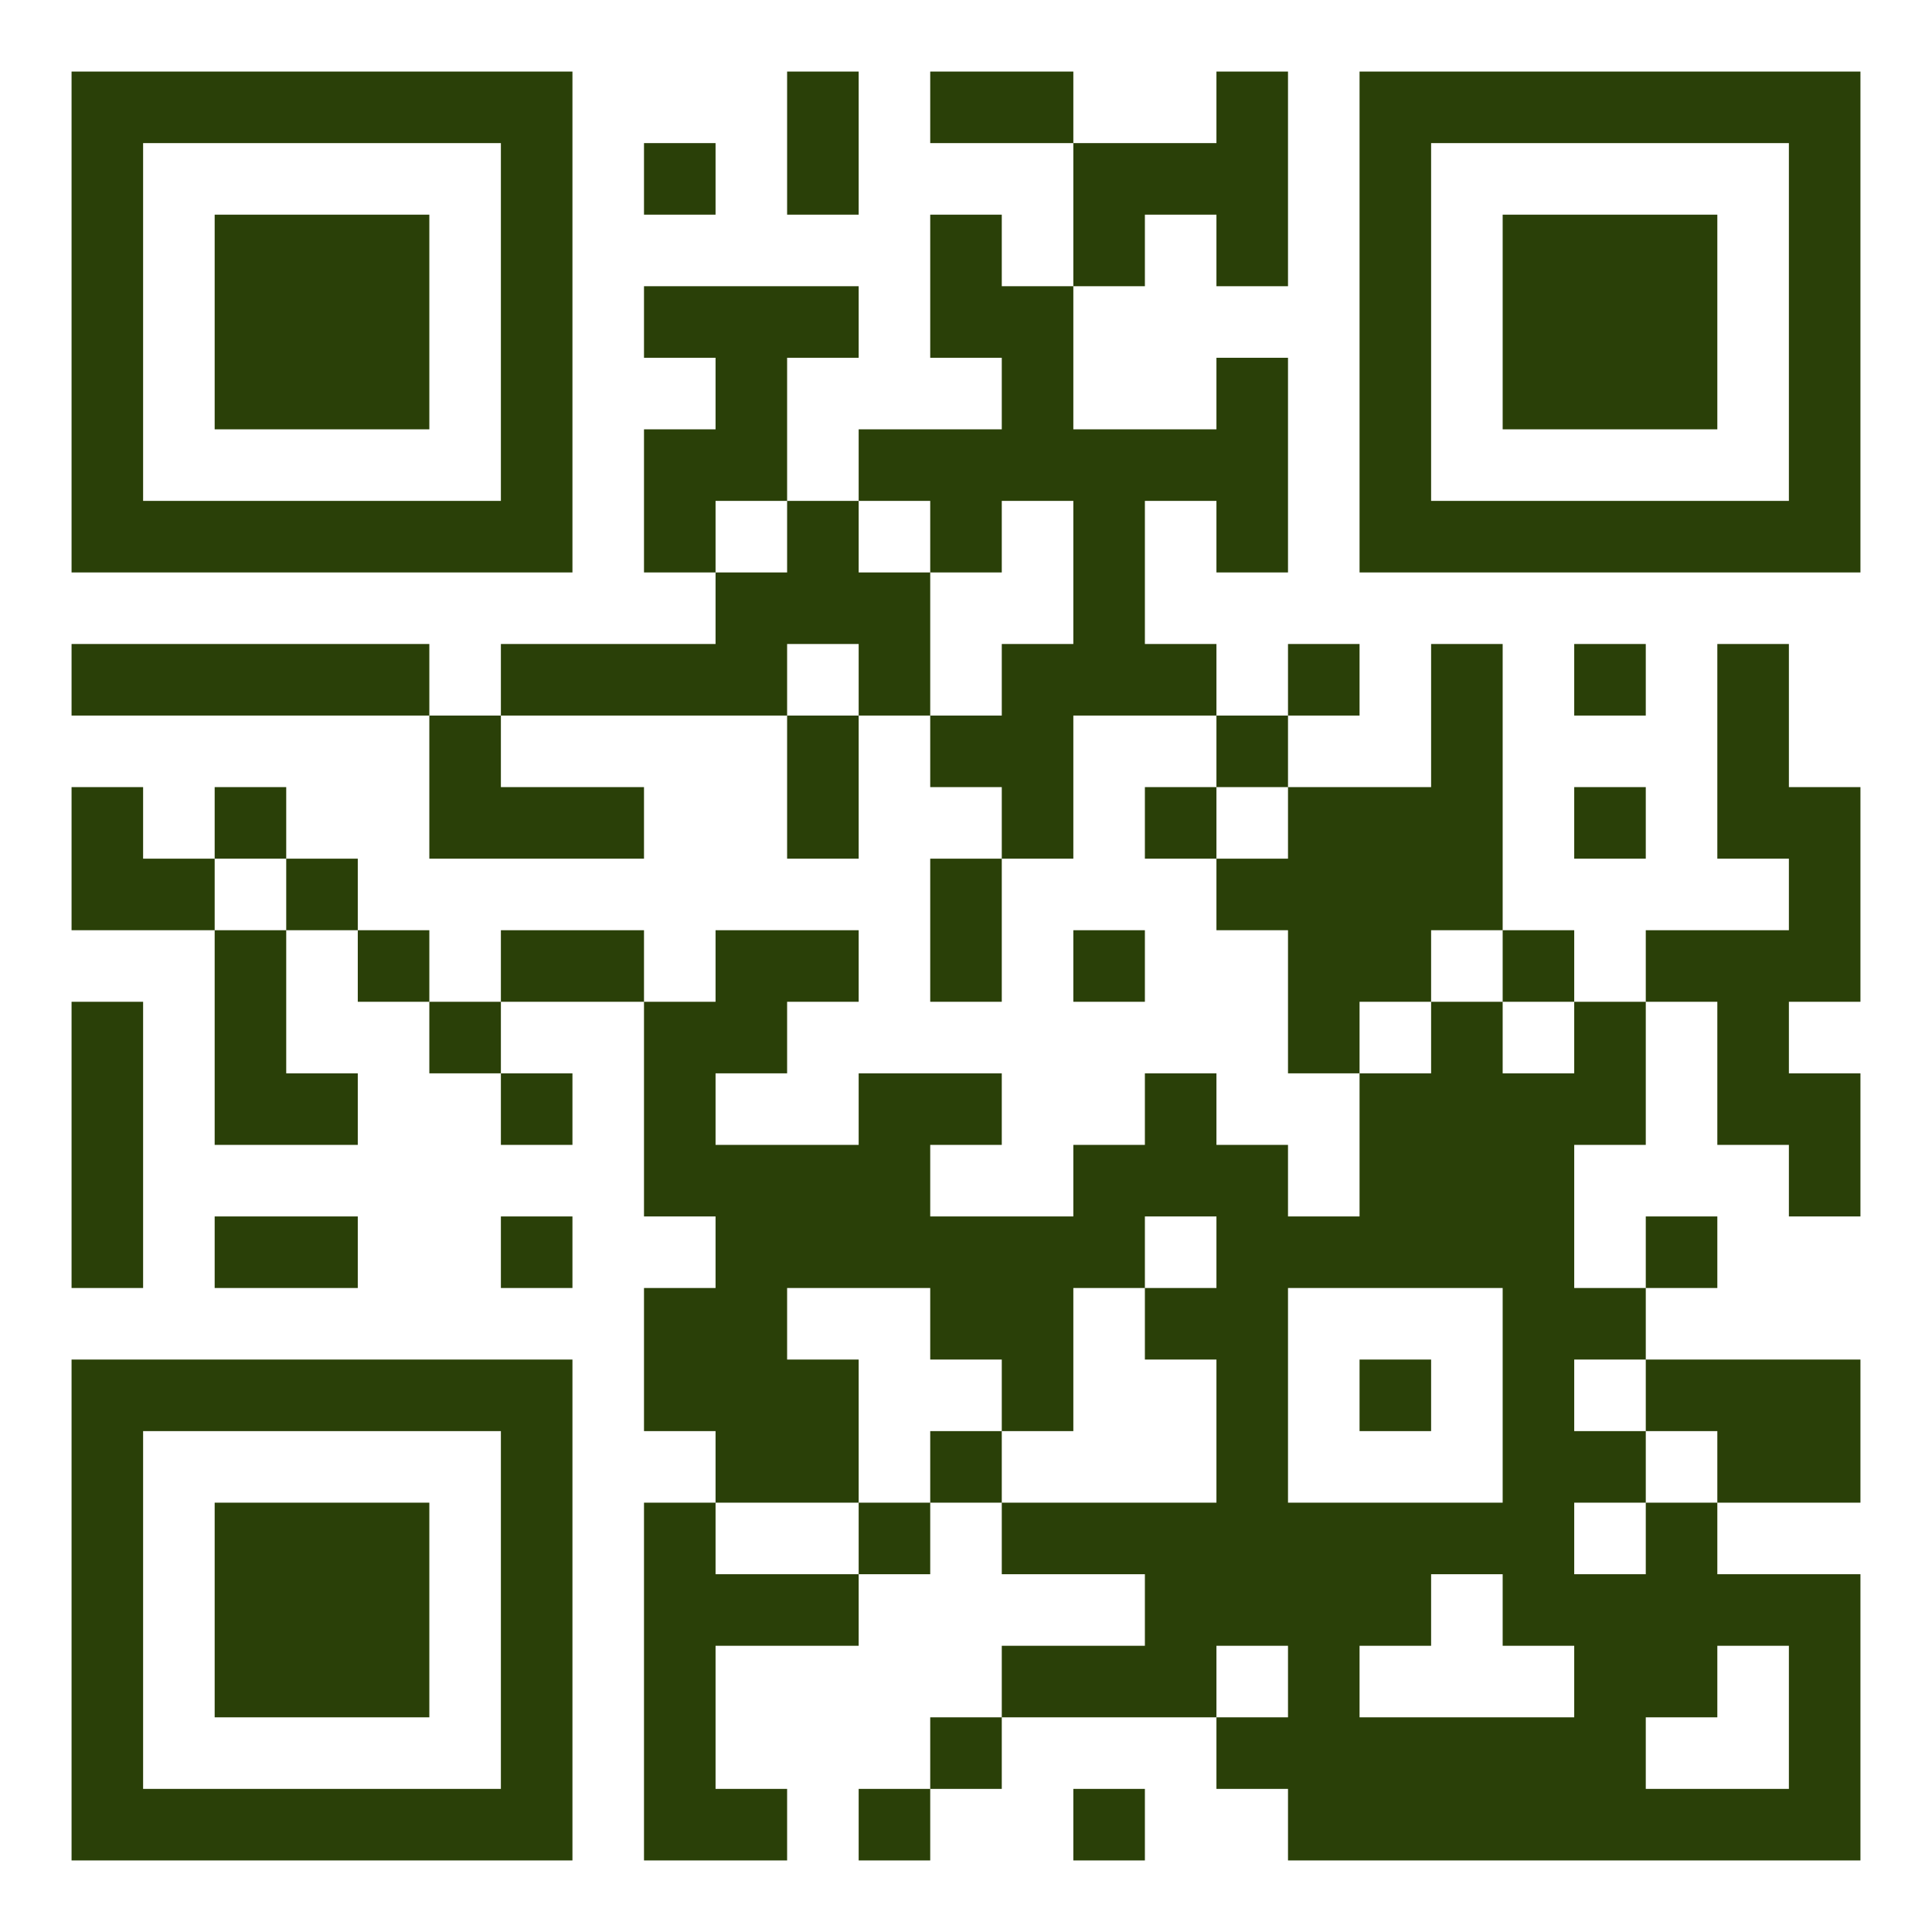
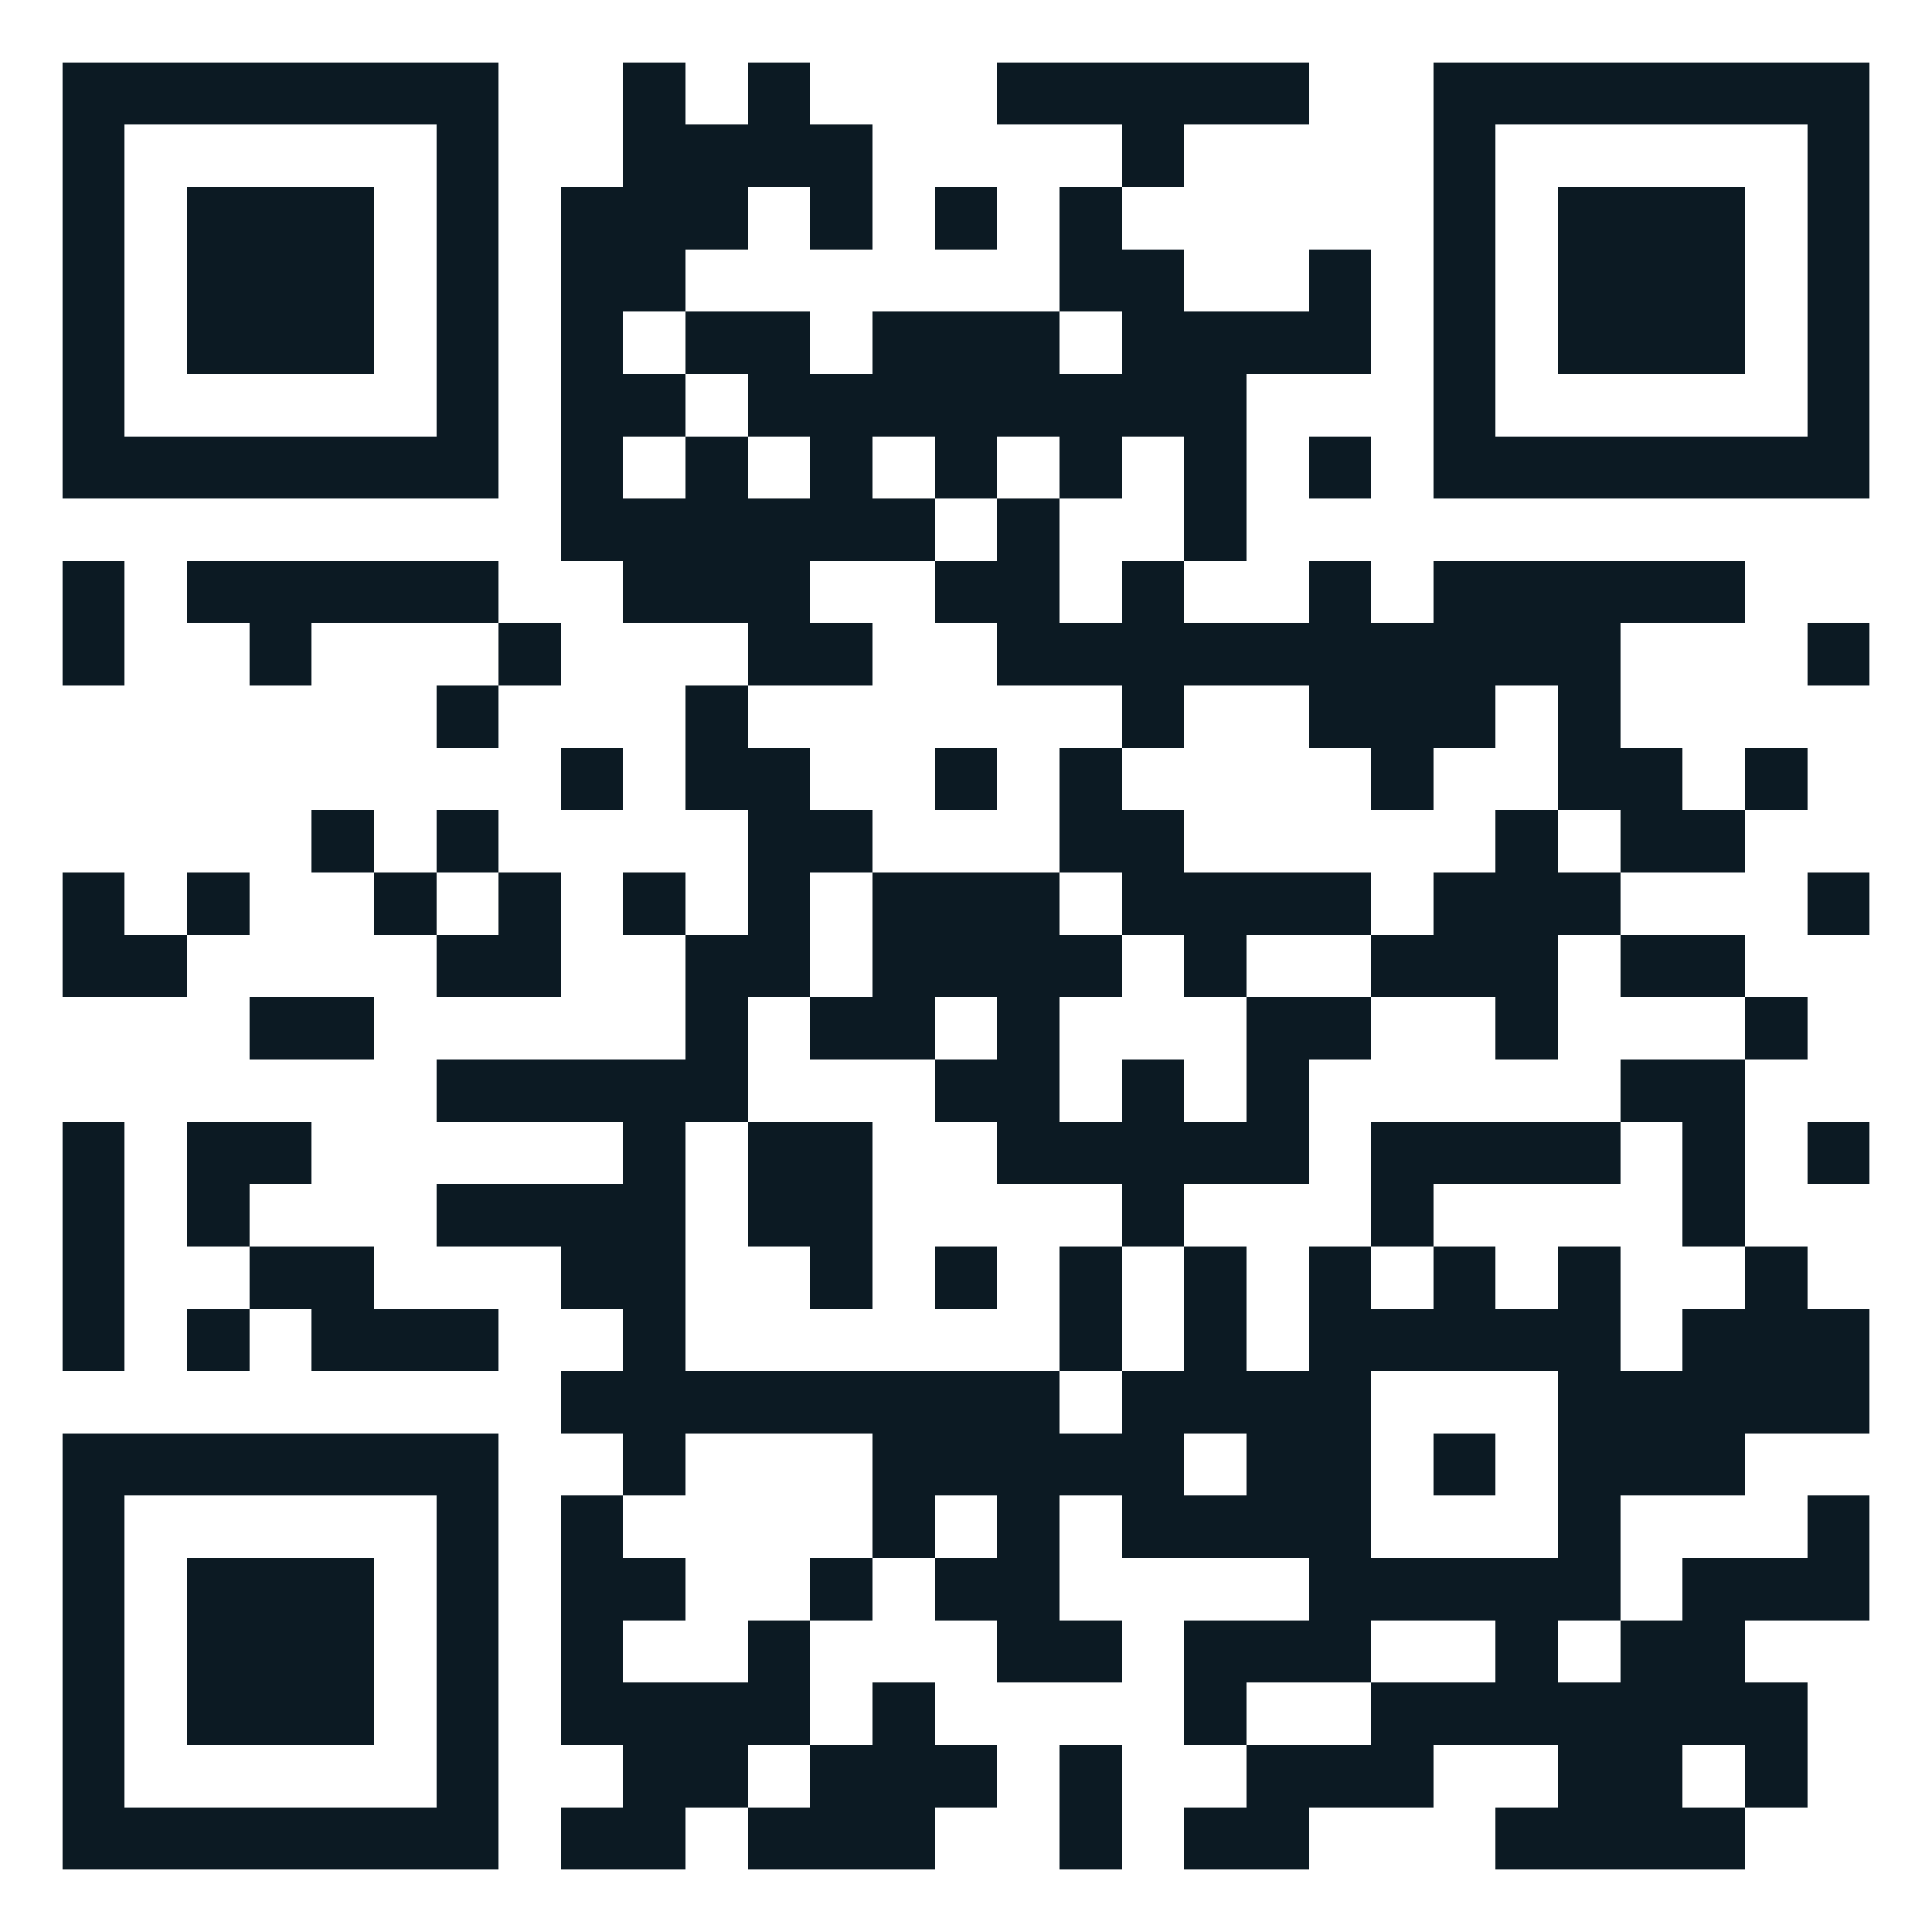
- <svg xmlns="http://www.w3.org/2000/svg" version="1.1" width="486" height="486">
-   <rect style="fill:rgb(255, 255, 255);fill-opacity:1" x="0" y="0" width="486" height="486" />
-   <g id="elements">
-     <path style="fill:rgb(42, 64, 8)" d="M 18,18 l 18,0 0,18 -18,0 z M 36,18 l 18,0 0,18 -18,0 z M 54,18 l 18,0 0,18 -18,0 z M 72,18 l 18,0 0,18 -18,0 z M 90,18 l 18,0 0,18 -18,0 z M 108,18 l 18,0 0,18 -18,0 z M 126,18 l 18,0 0,18 -18,0 z M 198,18 l 18,0 0,18 -18,0 z M 234,18 l 18,0 0,18 -18,0 z M 252,18 l 18,0 0,18 -18,0 z M 306,18 l 18,0 0,18 -18,0 z M 342,18 l 18,0 0,18 -18,0 z M 360,18 l 18,0 0,18 -18,0 z M 378,18 l 18,0 0,18 -18,0 z M 396,18 l 18,0 0,18 -18,0 z M 414,18 l 18,0 0,18 -18,0 z M 432,18 l 18,0 0,18 -18,0 z M 450,18 l 18,0 0,18 -18,0 z M 18,36 l 18,0 0,18 -18,0 z M 126,36 l 18,0 0,18 -18,0 z M 162,36 l 18,0 0,18 -18,0 z M 198,36 l 18,0 0,18 -18,0 z M 270,36 l 18,0 0,18 -18,0 z M 288,36 l 18,0 0,18 -18,0 z M 306,36 l 18,0 0,18 -18,0 z M 342,36 l 18,0 0,18 -18,0 z M 450,36 l 18,0 0,18 -18,0 z M 18,54 l 18,0 0,18 -18,0 z M 54,54 l 18,0 0,18 -18,0 z M 72,54 l 18,0 0,18 -18,0 z M 90,54 l 18,0 0,18 -18,0 z M 126,54 l 18,0 0,18 -18,0 z M 234,54 l 18,0 0,18 -18,0 z M 270,54 l 18,0 0,18 -18,0 z M 306,54 l 18,0 0,18 -18,0 z M 342,54 l 18,0 0,18 -18,0 z M 378,54 l 18,0 0,18 -18,0 z M 396,54 l 18,0 0,18 -18,0 z M 414,54 l 18,0 0,18 -18,0 z M 450,54 l 18,0 0,18 -18,0 z M 18,72 l 18,0 0,18 -18,0 z M 54,72 l 18,0 0,18 -18,0 z M 72,72 l 18,0 0,18 -18,0 z M 90,72 l 18,0 0,18 -18,0 z M 126,72 l 18,0 0,18 -18,0 z M 162,72 l 18,0 0,18 -18,0 z M 180,72 l 18,0 0,18 -18,0 z M 198,72 l 18,0 0,18 -18,0 z M 234,72 l 18,0 0,18 -18,0 z M 252,72 l 18,0 0,18 -18,0 z M 342,72 l 18,0 0,18 -18,0 z M 378,72 l 18,0 0,18 -18,0 z M 396,72 l 18,0 0,18 -18,0 z M 414,72 l 18,0 0,18 -18,0 z M 450,72 l 18,0 0,18 -18,0 z M 18,90 l 18,0 0,18 -18,0 z M 54,90 l 18,0 0,18 -18,0 z M 72,90 l 18,0 0,18 -18,0 z M 90,90 l 18,0 0,18 -18,0 z M 126,90 l 18,0 0,18 -18,0 z M 180,90 l 18,0 0,18 -18,0 z M 252,90 l 18,0 0,18 -18,0 z M 306,90 l 18,0 0,18 -18,0 z M 342,90 l 18,0 0,18 -18,0 z M 378,90 l 18,0 0,18 -18,0 z M 396,90 l 18,0 0,18 -18,0 z M 414,90 l 18,0 0,18 -18,0 z M 450,90 l 18,0 0,18 -18,0 z M 18,108 l 18,0 0,18 -18,0 z M 126,108 l 18,0 0,18 -18,0 z M 162,108 l 18,0 0,18 -18,0 z M 180,108 l 18,0 0,18 -18,0 z M 216,108 l 18,0 0,18 -18,0 z M 234,108 l 18,0 0,18 -18,0 z M 252,108 l 18,0 0,18 -18,0 z M 270,108 l 18,0 0,18 -18,0 z M 288,108 l 18,0 0,18 -18,0 z M 306,108 l 18,0 0,18 -18,0 z M 342,108 l 18,0 0,18 -18,0 z M 450,108 l 18,0 0,18 -18,0 z M 18,126 l 18,0 0,18 -18,0 z M 36,126 l 18,0 0,18 -18,0 z M 54,126 l 18,0 0,18 -18,0 z M 72,126 l 18,0 0,18 -18,0 z M 90,126 l 18,0 0,18 -18,0 z M 108,126 l 18,0 0,18 -18,0 z M 126,126 l 18,0 0,18 -18,0 z M 162,126 l 18,0 0,18 -18,0 z M 198,126 l 18,0 0,18 -18,0 z M 234,126 l 18,0 0,18 -18,0 z M 270,126 l 18,0 0,18 -18,0 z M 306,126 l 18,0 0,18 -18,0 z M 342,126 l 18,0 0,18 -18,0 z M 360,126 l 18,0 0,18 -18,0 z M 378,126 l 18,0 0,18 -18,0 z M 396,126 l 18,0 0,18 -18,0 z M 414,126 l 18,0 0,18 -18,0 z M 432,126 l 18,0 0,18 -18,0 z M 450,126 l 18,0 0,18 -18,0 z M 180,144 l 18,0 0,18 -18,0 z M 198,144 l 18,0 0,18 -18,0 z M 216,144 l 18,0 0,18 -18,0 z M 270,144 l 18,0 0,18 -18,0 z M 18,162 l 18,0 0,18 -18,0 z M 36,162 l 18,0 0,18 -18,0 z M 54,162 l 18,0 0,18 -18,0 z M 72,162 l 18,0 0,18 -18,0 z M 90,162 l 18,0 0,18 -18,0 z M 126,162 l 18,0 0,18 -18,0 z M 144,162 l 18,0 0,18 -18,0 z M 162,162 l 18,0 0,18 -18,0 z M 180,162 l 18,0 0,18 -18,0 z M 216,162 l 18,0 0,18 -18,0 z M 252,162 l 18,0 0,18 -18,0 z M 270,162 l 18,0 0,18 -18,0 z M 288,162 l 18,0 0,18 -18,0 z M 324,162 l 18,0 0,18 -18,0 z M 360,162 l 18,0 0,18 -18,0 z M 396,162 l 18,0 0,18 -18,0 z M 432,162 l 18,0 0,18 -18,0 z M 108,180 l 18,0 0,18 -18,0 z M 198,180 l 18,0 0,18 -18,0 z M 234,180 l 18,0 0,18 -18,0 z M 252,180 l 18,0 0,18 -18,0 z M 306,180 l 18,0 0,18 -18,0 z M 360,180 l 18,0 0,18 -18,0 z M 432,180 l 18,0 0,18 -18,0 z M 18,198 l 18,0 0,18 -18,0 z M 54,198 l 18,0 0,18 -18,0 z M 108,198 l 18,0 0,18 -18,0 z M 126,198 l 18,0 0,18 -18,0 z M 144,198 l 18,0 0,18 -18,0 z M 198,198 l 18,0 0,18 -18,0 z M 252,198 l 18,0 0,18 -18,0 z M 288,198 l 18,0 0,18 -18,0 z M 324,198 l 18,0 0,18 -18,0 z M 342,198 l 18,0 0,18 -18,0 z M 360,198 l 18,0 0,18 -18,0 z M 396,198 l 18,0 0,18 -18,0 z M 432,198 l 18,0 0,18 -18,0 z M 450,198 l 18,0 0,18 -18,0 z M 18,216 l 18,0 0,18 -18,0 z M 36,216 l 18,0 0,18 -18,0 z M 72,216 l 18,0 0,18 -18,0 z M 234,216 l 18,0 0,18 -18,0 z M 306,216 l 18,0 0,18 -18,0 z M 324,216 l 18,0 0,18 -18,0 z M 342,216 l 18,0 0,18 -18,0 z M 360,216 l 18,0 0,18 -18,0 z M 450,216 l 18,0 0,18 -18,0 z M 54,234 l 18,0 0,18 -18,0 z M 90,234 l 18,0 0,18 -18,0 z M 126,234 l 18,0 0,18 -18,0 z M 144,234 l 18,0 0,18 -18,0 z M 180,234 l 18,0 0,18 -18,0 z M 198,234 l 18,0 0,18 -18,0 z M 234,234 l 18,0 0,18 -18,0 z M 270,234 l 18,0 0,18 -18,0 z M 324,234 l 18,0 0,18 -18,0 z M 342,234 l 18,0 0,18 -18,0 z M 378,234 l 18,0 0,18 -18,0 z M 414,234 l 18,0 0,18 -18,0 z M 432,234 l 18,0 0,18 -18,0 z M 450,234 l 18,0 0,18 -18,0 z M 18,252 l 18,0 0,18 -18,0 z M 54,252 l 18,0 0,18 -18,0 z M 108,252 l 18,0 0,18 -18,0 z M 162,252 l 18,0 0,18 -18,0 z M 180,252 l 18,0 0,18 -18,0 z M 324,252 l 18,0 0,18 -18,0 z M 360,252 l 18,0 0,18 -18,0 z M 396,252 l 18,0 0,18 -18,0 z M 432,252 l 18,0 0,18 -18,0 z M 18,270 l 18,0 0,18 -18,0 z M 54,270 l 18,0 0,18 -18,0 z M 72,270 l 18,0 0,18 -18,0 z M 126,270 l 18,0 0,18 -18,0 z M 162,270 l 18,0 0,18 -18,0 z M 216,270 l 18,0 0,18 -18,0 z M 234,270 l 18,0 0,18 -18,0 z M 288,270 l 18,0 0,18 -18,0 z M 342,270 l 18,0 0,18 -18,0 z M 360,270 l 18,0 0,18 -18,0 z M 378,270 l 18,0 0,18 -18,0 z M 396,270 l 18,0 0,18 -18,0 z M 432,270 l 18,0 0,18 -18,0 z M 450,270 l 18,0 0,18 -18,0 z M 18,288 l 18,0 0,18 -18,0 z M 162,288 l 18,0 0,18 -18,0 z M 180,288 l 18,0 0,18 -18,0 z M 198,288 l 18,0 0,18 -18,0 z M 216,288 l 18,0 0,18 -18,0 z M 270,288 l 18,0 0,18 -18,0 z M 288,288 l 18,0 0,18 -18,0 z M 306,288 l 18,0 0,18 -18,0 z M 342,288 l 18,0 0,18 -18,0 z M 360,288 l 18,0 0,18 -18,0 z M 378,288 l 18,0 0,18 -18,0 z M 450,288 l 18,0 0,18 -18,0 z M 18,306 l 18,0 0,18 -18,0 z M 54,306 l 18,0 0,18 -18,0 z M 72,306 l 18,0 0,18 -18,0 z M 126,306 l 18,0 0,18 -18,0 z M 180,306 l 18,0 0,18 -18,0 z M 198,306 l 18,0 0,18 -18,0 z M 216,306 l 18,0 0,18 -18,0 z M 234,306 l 18,0 0,18 -18,0 z M 252,306 l 18,0 0,18 -18,0 z M 270,306 l 18,0 0,18 -18,0 z M 306,306 l 18,0 0,18 -18,0 z M 324,306 l 18,0 0,18 -18,0 z M 342,306 l 18,0 0,18 -18,0 z M 360,306 l 18,0 0,18 -18,0 z M 378,306 l 18,0 0,18 -18,0 z M 414,306 l 18,0 0,18 -18,0 z M 162,324 l 18,0 0,18 -18,0 z M 180,324 l 18,0 0,18 -18,0 z M 234,324 l 18,0 0,18 -18,0 z M 252,324 l 18,0 0,18 -18,0 z M 288,324 l 18,0 0,18 -18,0 z M 306,324 l 18,0 0,18 -18,0 z M 378,324 l 18,0 0,18 -18,0 z M 396,324 l 18,0 0,18 -18,0 z M 18,342 l 18,0 0,18 -18,0 z M 36,342 l 18,0 0,18 -18,0 z M 54,342 l 18,0 0,18 -18,0 z M 72,342 l 18,0 0,18 -18,0 z M 90,342 l 18,0 0,18 -18,0 z M 108,342 l 18,0 0,18 -18,0 z M 126,342 l 18,0 0,18 -18,0 z M 162,342 l 18,0 0,18 -18,0 z M 180,342 l 18,0 0,18 -18,0 z M 198,342 l 18,0 0,18 -18,0 z M 252,342 l 18,0 0,18 -18,0 z M 306,342 l 18,0 0,18 -18,0 z M 342,342 l 18,0 0,18 -18,0 z M 378,342 l 18,0 0,18 -18,0 z M 414,342 l 18,0 0,18 -18,0 z M 432,342 l 18,0 0,18 -18,0 z M 450,342 l 18,0 0,18 -18,0 z M 18,360 l 18,0 0,18 -18,0 z M 126,360 l 18,0 0,18 -18,0 z M 180,360 l 18,0 0,18 -18,0 z M 198,360 l 18,0 0,18 -18,0 z M 234,360 l 18,0 0,18 -18,0 z M 306,360 l 18,0 0,18 -18,0 z M 378,360 l 18,0 0,18 -18,0 z M 396,360 l 18,0 0,18 -18,0 z M 432,360 l 18,0 0,18 -18,0 z M 450,360 l 18,0 0,18 -18,0 z M 18,378 l 18,0 0,18 -18,0 z M 54,378 l 18,0 0,18 -18,0 z M 72,378 l 18,0 0,18 -18,0 z M 90,378 l 18,0 0,18 -18,0 z M 126,378 l 18,0 0,18 -18,0 z M 162,378 l 18,0 0,18 -18,0 z M 216,378 l 18,0 0,18 -18,0 z M 252,378 l 18,0 0,18 -18,0 z M 270,378 l 18,0 0,18 -18,0 z M 288,378 l 18,0 0,18 -18,0 z M 306,378 l 18,0 0,18 -18,0 z M 324,378 l 18,0 0,18 -18,0 z M 342,378 l 18,0 0,18 -18,0 z M 360,378 l 18,0 0,18 -18,0 z M 378,378 l 18,0 0,18 -18,0 z M 414,378 l 18,0 0,18 -18,0 z M 18,396 l 18,0 0,18 -18,0 z M 54,396 l 18,0 0,18 -18,0 z M 72,396 l 18,0 0,18 -18,0 z M 90,396 l 18,0 0,18 -18,0 z M 126,396 l 18,0 0,18 -18,0 z M 162,396 l 18,0 0,18 -18,0 z M 180,396 l 18,0 0,18 -18,0 z M 198,396 l 18,0 0,18 -18,0 z M 288,396 l 18,0 0,18 -18,0 z M 306,396 l 18,0 0,18 -18,0 z M 324,396 l 18,0 0,18 -18,0 z M 342,396 l 18,0 0,18 -18,0 z M 378,396 l 18,0 0,18 -18,0 z M 396,396 l 18,0 0,18 -18,0 z M 414,396 l 18,0 0,18 -18,0 z M 432,396 l 18,0 0,18 -18,0 z M 450,396 l 18,0 0,18 -18,0 z M 18,414 l 18,0 0,18 -18,0 z M 54,414 l 18,0 0,18 -18,0 z M 72,414 l 18,0 0,18 -18,0 z M 90,414 l 18,0 0,18 -18,0 z M 126,414 l 18,0 0,18 -18,0 z M 162,414 l 18,0 0,18 -18,0 z M 252,414 l 18,0 0,18 -18,0 z M 270,414 l 18,0 0,18 -18,0 z M 288,414 l 18,0 0,18 -18,0 z M 324,414 l 18,0 0,18 -18,0 z M 396,414 l 18,0 0,18 -18,0 z M 414,414 l 18,0 0,18 -18,0 z M 450,414 l 18,0 0,18 -18,0 z M 18,432 l 18,0 0,18 -18,0 z M 126,432 l 18,0 0,18 -18,0 z M 162,432 l 18,0 0,18 -18,0 z M 234,432 l 18,0 0,18 -18,0 z M 306,432 l 18,0 0,18 -18,0 z M 324,432 l 18,0 0,18 -18,0 z M 342,432 l 18,0 0,18 -18,0 z M 360,432 l 18,0 0,18 -18,0 z M 378,432 l 18,0 0,18 -18,0 z M 396,432 l 18,0 0,18 -18,0 z M 450,432 l 18,0 0,18 -18,0 z M 18,450 l 18,0 0,18 -18,0 z M 36,450 l 18,0 0,18 -18,0 z M 54,450 l 18,0 0,18 -18,0 z M 72,450 l 18,0 0,18 -18,0 z M 90,450 l 18,0 0,18 -18,0 z M 108,450 l 18,0 0,18 -18,0 z M 126,450 l 18,0 0,18 -18,0 z M 162,450 l 18,0 0,18 -18,0 z M 180,450 l 18,0 0,18 -18,0 z M 216,450 l 18,0 0,18 -18,0 z M 270,450 l 18,0 0,18 -18,0 z M 324,450 l 18,0 0,18 -18,0 z M 342,450 l 18,0 0,18 -18,0 z M 360,450 l 18,0 0,18 -18,0 z M 378,450 l 18,0 0,18 -18,0 z M 396,450 l 18,0 0,18 -18,0 z M 414,450 l 18,0 0,18 -18,0 z M 432,450 l 18,0 0,18 -18,0 z M 450,450 l 18,0 0,18 -18,0 z " />
-   </g>
+ <svg xmlns="http://www.w3.org/2000/svg" viewBox="0 0 31 31" shape-rendering="crispEdges">
+   <path fill="#FFFFFF" d="M0 0h31v31H0z" />
+   <path stroke="#0C1A23" d="M1 1.5h7m2 0h1m1 0h1m3 0h5m2 0h7M1 2.5h1m5 0h1m2 0h4m4 0h1m4 0h1m5 0h1M1 3.5h1m1 0h3m1 0h1m1 0h3m1 0h1m1 0h1m1 0h1m5 0h1m1 0h3m1 0h1M1 4.5h1m1 0h3m1 0h1m1 0h2m6 0h2m2 0h1m1 0h1m1 0h3m1 0h1M1 5.5h1m1 0h3m1 0h1m1 0h1m1 0h2m1 0h3m1 0h4m1 0h1m1 0h3m1 0h1M1 6.5h1m5 0h1m1 0h2m1 0h8m3 0h1m5 0h1M1 7.5h7m1 0h1m1 0h1m1 0h1m1 0h1m1 0h1m1 0h1m1 0h1m1 0h7M9 8.5h6m1 0h1m2 0h1M1 9.5h1m1 0h5m2 0h3m2 0h2m1 0h1m2 0h1m1 0h5M1 10.5h1m2 0h1m3 0h1m3 0h2m2 0h10m3 0h1M7 11.5h1m3 0h1m6 0h1m2 0h3m1 0h1M9 12.5h1m1 0h2m2 0h1m1 0h1m4 0h1m2 0h2m1 0h1M5 13.5h1m1 0h1m4 0h2m3 0h2m5 0h1m1 0h2M1 14.5h1m1 0h1m2 0h1m1 0h1m1 0h1m1 0h1m1 0h3m1 0h4m1 0h3m3 0h1M1 15.5h2m4 0h2m2 0h2m1 0h4m1 0h1m2 0h3m1 0h2M4 16.5h2m5 0h1m1 0h2m1 0h1m3 0h2m2 0h1m3 0h1M7 17.5h5m3 0h2m1 0h1m1 0h1m5 0h2M1 18.5h1m1 0h2m5 0h1m1 0h2m2 0h5m1 0h4m1 0h1m1 0h1M1 19.5h1m1 0h1m3 0h4m1 0h2m4 0h1m3 0h1m4 0h1M1 20.5h1m2 0h2m3 0h2m2 0h1m1 0h1m1 0h1m1 0h1m1 0h1m1 0h1m1 0h1m2 0h1M1 21.5h1m1 0h1m1 0h3m2 0h1m6 0h1m1 0h1m1 0h5m1 0h3M9 22.5h8m1 0h4m3 0h5M1 23.5h7m2 0h1m3 0h5m1 0h2m1 0h1m1 0h3M1 24.5h1m5 0h1m1 0h1m4 0h1m1 0h1m1 0h4m3 0h1m3 0h1M1 25.5h1m1 0h3m1 0h1m1 0h2m2 0h1m1 0h2m4 0h5m1 0h3M1 26.5h1m1 0h3m1 0h1m1 0h1m2 0h1m3 0h2m1 0h3m2 0h1m1 0h2M1 27.5h1m1 0h3m1 0h1m1 0h4m1 0h1m4 0h1m2 0h7M1 28.5h1m5 0h1m2 0h2m1 0h3m1 0h1m2 0h3m2 0h2m1 0h1M1 29.5h7m1 0h2m1 0h3m2 0h1m1 0h2m3 0h4" />
</svg>
